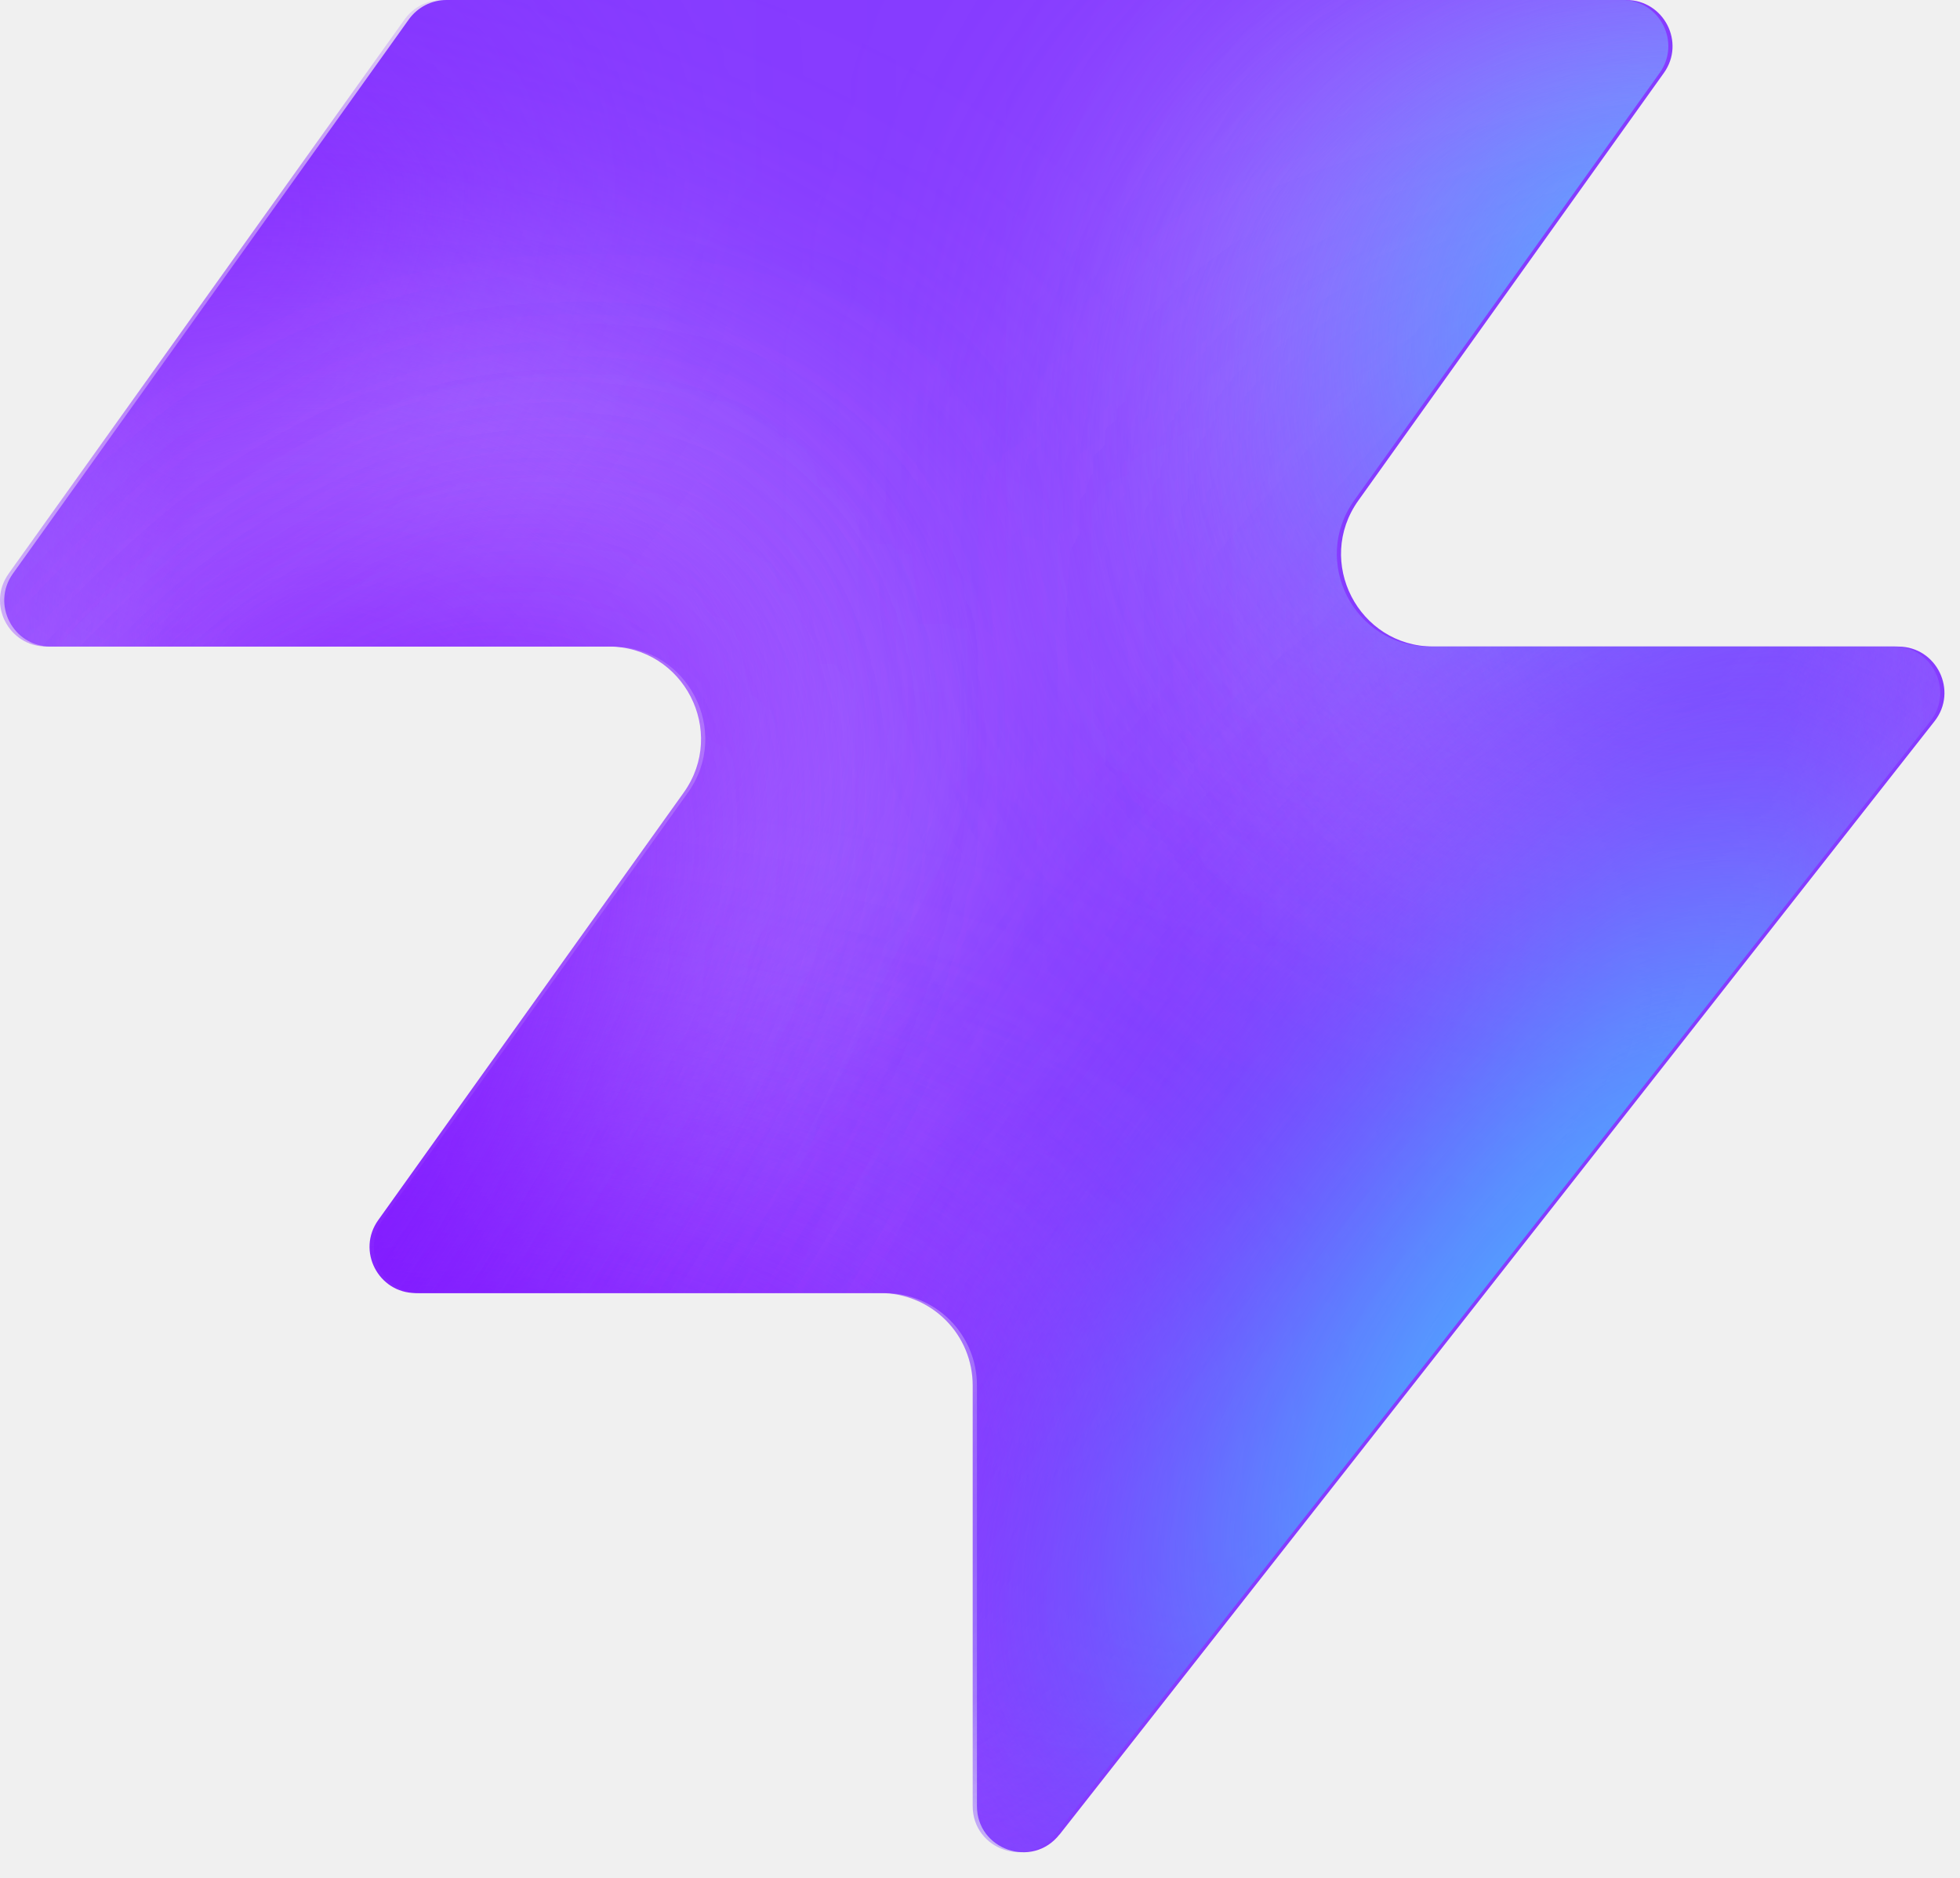
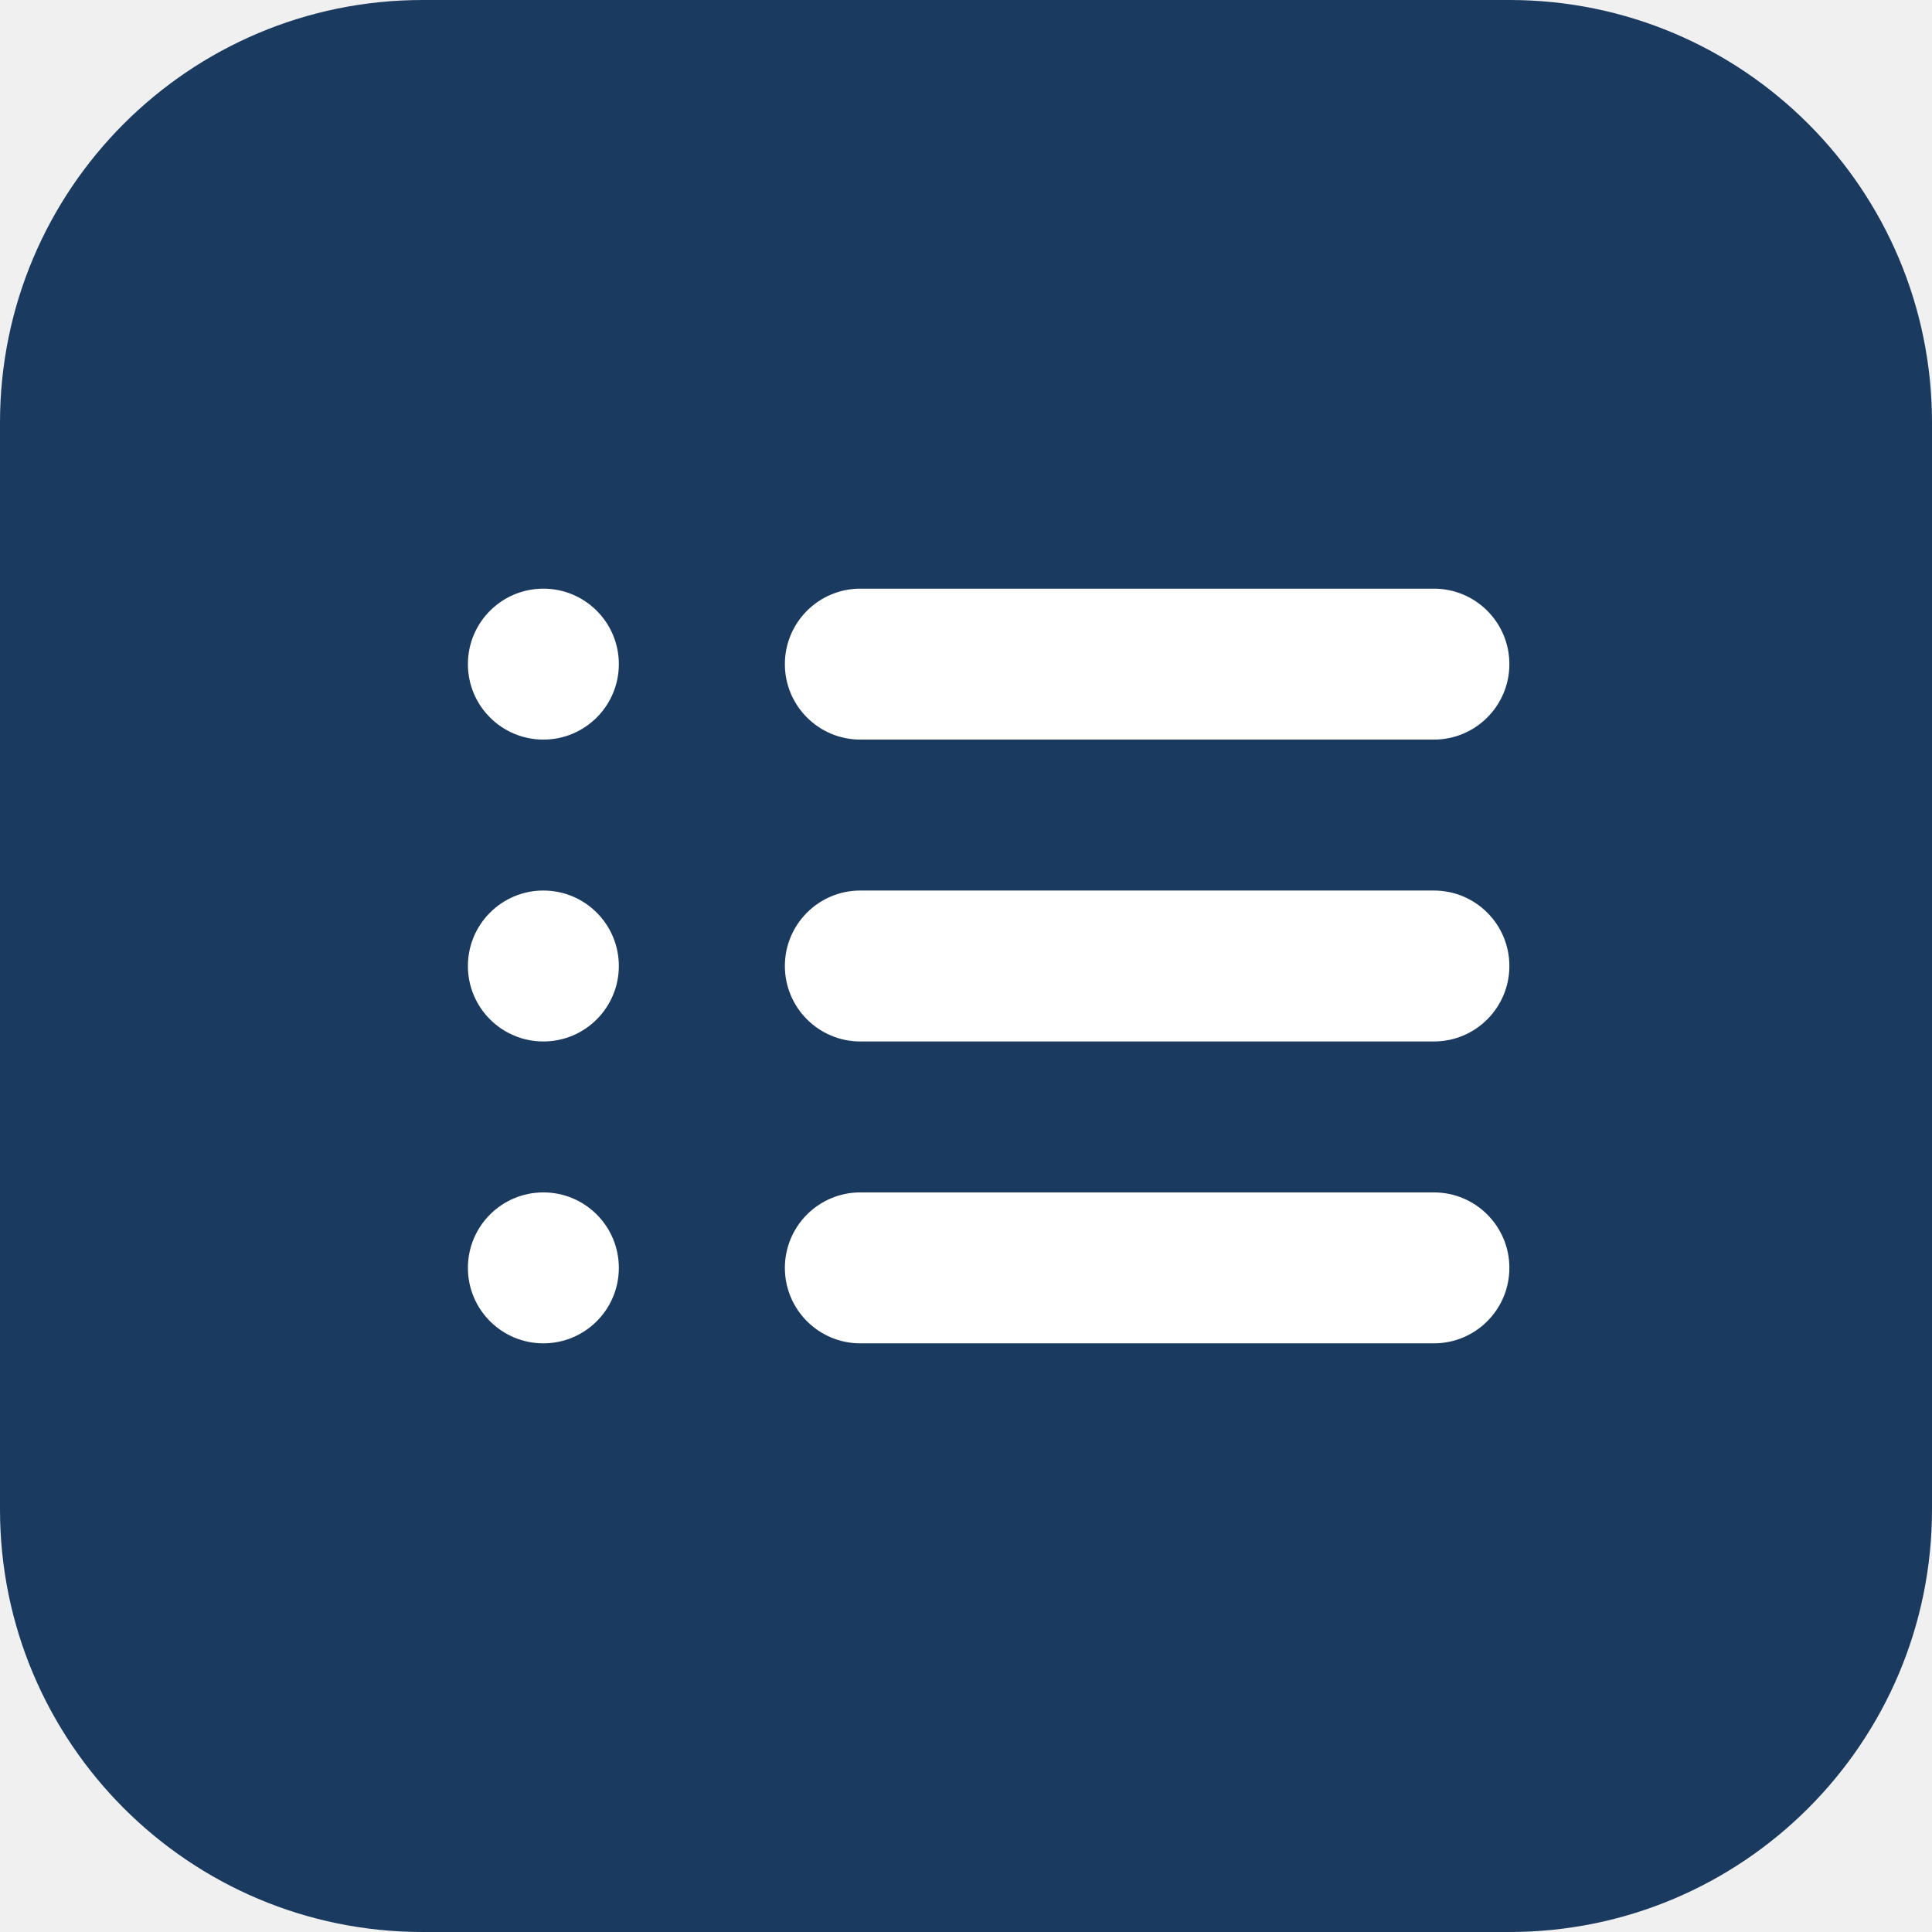
- <svg xmlns="http://www.w3.org/2000/svg" width="48" height="46" fill="none" viewBox="0 0 48 46">
-   <path fill="#863bff" d="M25.946 44.938c-.664.845-2.021.375-2.021-.698V33.937a2.26 2.26 0 0 0-2.262-2.262H10.287c-.92 0-1.456-1.04-.92-1.788l7.48-10.471c1.07-1.497 0-3.578-1.842-3.578H1.237c-.92 0-1.456-1.04-.92-1.788L10.013.474c.214-.297.556-.474.92-.474h28.894c.92 0 1.456 1.04.92 1.788l-7.48 10.471c-1.07 1.498 0 3.579 1.842 3.579h11.377c.943 0 1.473 1.088.89 1.83L25.947 44.94z" style="fill:#863bff;fill:color(display-p3 .525 .23 1);fill-opacity:1" />
-   <mask id="a" width="48" height="46" x="0" y="0" maskUnits="userSpaceOnUse" style="mask-type:alpha">
-     <path fill="#000" d="M25.842 44.938c-.664.844-2.021.375-2.021-.698V33.937a2.26 2.26 0 0 0-2.262-2.262H10.183c-.92 0-1.456-1.04-.92-1.788l7.48-10.471c1.07-1.498 0-3.579-1.842-3.579H1.133c-.92 0-1.456-1.04-.92-1.787L9.91.473c.214-.297.556-.474.92-.474h28.894c.92 0 1.456 1.04.92 1.788l-7.48 10.471c-1.07 1.498 0 3.578 1.842 3.578h11.377c.943 0 1.473 1.088.89 1.832L25.843 44.94z" style="fill:#000;fill-opacity:1" />
-   </mask>
-   <g mask="url(#a)">
-     <g filter="url(#b)">
-       <ellipse cx="5.508" cy="14.704" fill="#ede6ff" rx="5.508" ry="14.704" style="fill:#ede6ff;fill:color(display-p3 .927 .903 1);fill-opacity:1" transform="matrix(.00324 1 1 -.00324 -4.47 31.516)" />
-     </g>
-     <g filter="url(#c)">
-       <ellipse cx="10.399" cy="29.851" fill="#ede6ff" rx="10.399" ry="29.851" style="fill:#ede6ff;fill:color(display-p3 .927 .903 1);fill-opacity:1" transform="matrix(.00324 1 1 -.00324 -39.328 7.883)" />
-     </g>
-     <g filter="url(#d)">
-       <ellipse cx="5.508" cy="30.487" fill="#7e14ff" rx="5.508" ry="30.487" style="fill:#7e14ff;fill:color(display-p3 .492 .077 1);fill-opacity:1" transform="rotate(89.814 -25.913 -14.639)scale(1 -1)" />
-     </g>
-     <g filter="url(#e)">
-       <ellipse cx="5.508" cy="30.599" fill="#7e14ff" rx="5.508" ry="30.599" style="fill:#7e14ff;fill:color(display-p3 .492 .077 1);fill-opacity:1" transform="rotate(89.814 -32.644 -3.334)scale(1 -1)" />
-     </g>
-     <g filter="url(#f)">
-       <ellipse cx="5.508" cy="30.599" fill="#7e14ff" rx="5.508" ry="30.599" style="fill:#7e14ff;fill:color(display-p3 .492 .077 1);fill-opacity:1" transform="matrix(.00324 1 1 -.00324 -34.34 30.47)" />
-     </g>
-     <g filter="url(#g)">
-       <ellipse cx="14.072" cy="22.078" fill="#ede6ff" rx="14.072" ry="22.078" style="fill:#ede6ff;fill:color(display-p3 .927 .903 1);fill-opacity:1" transform="rotate(93.35 24.506 48.493)scale(-1 1)" />
-     </g>
-     <g filter="url(#h)">
-       <ellipse cx="3.47" cy="21.501" fill="#7e14ff" rx="3.47" ry="21.501" style="fill:#7e14ff;fill:color(display-p3 .492 .077 1);fill-opacity:1" transform="rotate(89.009 28.708 47.59)scale(-1 1)" />
-     </g>
-     <g filter="url(#i)">
-       <ellipse cx="3.47" cy="21.501" fill="#7e14ff" rx="3.47" ry="21.501" style="fill:#7e14ff;fill:color(display-p3 .492 .077 1);fill-opacity:1" transform="rotate(89.009 28.708 47.59)scale(-1 1)" />
-     </g>
-     <g filter="url(#j)">
-       <ellipse cx=".387" cy="8.972" fill="#7e14ff" rx="4.407" ry="29.108" style="fill:#7e14ff;fill:color(display-p3 .492 .077 1);fill-opacity:1" transform="rotate(39.51 .387 8.972)" />
-     </g>
-     <g filter="url(#k)">
-       <ellipse cx="47.523" cy="-6.092" fill="#7e14ff" rx="4.407" ry="29.108" style="fill:#7e14ff;fill:color(display-p3 .492 .077 1);fill-opacity:1" transform="rotate(37.892 47.523 -6.092)" />
-     </g>
-     <g filter="url(#l)">
-       <ellipse cx="41.412" cy="6.333" fill="#47bfff" rx="5.971" ry="9.665" style="fill:#47bfff;fill:color(display-p3 .28 .748 1);fill-opacity:1" transform="rotate(37.892 41.412 6.333)" />
-     </g>
-     <g filter="url(#m)">
-       <ellipse cx="-1.879" cy="38.332" fill="#7e14ff" rx="4.407" ry="29.108" style="fill:#7e14ff;fill:color(display-p3 .492 .077 1);fill-opacity:1" transform="rotate(37.892 -1.88 38.332)" />
-     </g>
-     <g filter="url(#n)">
-       <ellipse cx="-1.879" cy="38.332" fill="#7e14ff" rx="4.407" ry="29.108" style="fill:#7e14ff;fill:color(display-p3 .492 .077 1);fill-opacity:1" transform="rotate(37.892 -1.88 38.332)" />
-     </g>
-     <g filter="url(#o)">
-       <ellipse cx="35.651" cy="29.907" fill="#7e14ff" rx="4.407" ry="29.108" style="fill:#7e14ff;fill:color(display-p3 .492 .077 1);fill-opacity:1" transform="rotate(37.892 35.651 29.907)" />
-     </g>
-     <g filter="url(#p)">
-       <ellipse cx="38.418" cy="32.4" fill="#47bfff" rx="5.971" ry="15.297" style="fill:#47bfff;fill:color(display-p3 .28 .748 1);fill-opacity:1" transform="rotate(37.892 38.418 32.4)" />
-     </g>
-   </g>
-   <defs>
-     <filter id="b" width="60.045" height="41.654" x="-19.77" y="16.149" color-interpolation-filters="sRGB" filterUnits="userSpaceOnUse">
-       <feFlood flood-opacity="0" result="BackgroundImageFix" />
-       <feBlend in="SourceGraphic" in2="BackgroundImageFix" result="shape" />
-       <feGaussianBlur result="effect1_foregroundBlur_2002_17158" stdDeviation="7.659" />
-     </filter>
-     <filter id="c" width="90.34" height="51.437" x="-54.613" y="-7.533" color-interpolation-filters="sRGB" filterUnits="userSpaceOnUse">
-       <feFlood flood-opacity="0" result="BackgroundImageFix" />
-       <feBlend in="SourceGraphic" in2="BackgroundImageFix" result="shape" />
-       <feGaussianBlur result="effect1_foregroundBlur_2002_17158" stdDeviation="7.659" />
-     </filter>
-     <filter id="d" width="79.355" height="29.4" x="-49.64" y="2.03" color-interpolation-filters="sRGB" filterUnits="userSpaceOnUse">
-       <feFlood flood-opacity="0" result="BackgroundImageFix" />
-       <feBlend in="SourceGraphic" in2="BackgroundImageFix" result="shape" />
-       <feGaussianBlur result="effect1_foregroundBlur_2002_17158" stdDeviation="4.596" />
-     </filter>
-     <filter id="e" width="79.579" height="29.4" x="-45.045" y="20.029" color-interpolation-filters="sRGB" filterUnits="userSpaceOnUse">
-       <feFlood flood-opacity="0" result="BackgroundImageFix" />
-       <feBlend in="SourceGraphic" in2="BackgroundImageFix" result="shape" />
-       <feGaussianBlur result="effect1_foregroundBlur_2002_17158" stdDeviation="4.596" />
-     </filter>
-     <filter id="f" width="79.579" height="29.4" x="-43.513" y="21.178" color-interpolation-filters="sRGB" filterUnits="userSpaceOnUse">
-       <feFlood flood-opacity="0" result="BackgroundImageFix" />
-       <feBlend in="SourceGraphic" in2="BackgroundImageFix" result="shape" />
-       <feGaussianBlur result="effect1_foregroundBlur_2002_17158" stdDeviation="4.596" />
-     </filter>
-     <filter id="g" width="74.749" height="58.852" x="15.756" y="-17.901" color-interpolation-filters="sRGB" filterUnits="userSpaceOnUse">
-       <feFlood flood-opacity="0" result="BackgroundImageFix" />
-       <feBlend in="SourceGraphic" in2="BackgroundImageFix" result="shape" />
-       <feGaussianBlur result="effect1_foregroundBlur_2002_17158" stdDeviation="7.659" />
-     </filter>
-     <filter id="h" width="61.377" height="25.362" x="23.548" y="2.284" color-interpolation-filters="sRGB" filterUnits="userSpaceOnUse">
-       <feFlood flood-opacity="0" result="BackgroundImageFix" />
-       <feBlend in="SourceGraphic" in2="BackgroundImageFix" result="shape" />
-       <feGaussianBlur result="effect1_foregroundBlur_2002_17158" stdDeviation="4.596" />
-     </filter>
-     <filter id="i" width="61.377" height="25.362" x="23.548" y="2.284" color-interpolation-filters="sRGB" filterUnits="userSpaceOnUse">
-       <feFlood flood-opacity="0" result="BackgroundImageFix" />
-       <feBlend in="SourceGraphic" in2="BackgroundImageFix" result="shape" />
-       <feGaussianBlur result="effect1_foregroundBlur_2002_17158" stdDeviation="4.596" />
-     </filter>
-     <filter id="j" width="56.045" height="63.649" x="-27.636" y="-22.853" color-interpolation-filters="sRGB" filterUnits="userSpaceOnUse">
-       <feFlood flood-opacity="0" result="BackgroundImageFix" />
-       <feBlend in="SourceGraphic" in2="BackgroundImageFix" result="shape" />
-       <feGaussianBlur result="effect1_foregroundBlur_2002_17158" stdDeviation="4.596" />
-     </filter>
-     <filter id="k" width="54.814" height="64.646" x="20.116" y="-38.415" color-interpolation-filters="sRGB" filterUnits="userSpaceOnUse">
-       <feFlood flood-opacity="0" result="BackgroundImageFix" />
-       <feBlend in="SourceGraphic" in2="BackgroundImageFix" result="shape" />
-       <feGaussianBlur result="effect1_foregroundBlur_2002_17158" stdDeviation="4.596" />
-     </filter>
-     <filter id="l" width="33.541" height="35.313" x="24.641" y="-11.323" color-interpolation-filters="sRGB" filterUnits="userSpaceOnUse">
-       <feFlood flood-opacity="0" result="BackgroundImageFix" />
-       <feBlend in="SourceGraphic" in2="BackgroundImageFix" result="shape" />
-       <feGaussianBlur result="effect1_foregroundBlur_2002_17158" stdDeviation="4.596" />
-     </filter>
-     <filter id="m" width="54.814" height="64.646" x="-29.286" y="6.009" color-interpolation-filters="sRGB" filterUnits="userSpaceOnUse">
-       <feFlood flood-opacity="0" result="BackgroundImageFix" />
-       <feBlend in="SourceGraphic" in2="BackgroundImageFix" result="shape" />
-       <feGaussianBlur result="effect1_foregroundBlur_2002_17158" stdDeviation="4.596" />
-     </filter>
-     <filter id="n" width="54.814" height="64.646" x="-29.286" y="6.009" color-interpolation-filters="sRGB" filterUnits="userSpaceOnUse">
-       <feFlood flood-opacity="0" result="BackgroundImageFix" />
-       <feBlend in="SourceGraphic" in2="BackgroundImageFix" result="shape" />
-       <feGaussianBlur result="effect1_foregroundBlur_2002_17158" stdDeviation="4.596" />
-     </filter>
-     <filter id="o" width="54.814" height="64.646" x="8.244" y="-2.416" color-interpolation-filters="sRGB" filterUnits="userSpaceOnUse">
-       <feFlood flood-opacity="0" result="BackgroundImageFix" />
-       <feBlend in="SourceGraphic" in2="BackgroundImageFix" result="shape" />
-       <feGaussianBlur result="effect1_foregroundBlur_2002_17158" stdDeviation="4.596" />
-     </filter>
-     <filter id="p" width="39.409" height="43.623" x="18.713" y="10.588" color-interpolation-filters="sRGB" filterUnits="userSpaceOnUse">
-       <feFlood flood-opacity="0" result="BackgroundImageFix" />
-       <feBlend in="SourceGraphic" in2="BackgroundImageFix" result="shape" />
-       <feGaussianBlur result="effect1_foregroundBlur_2002_17158" stdDeviation="4.596" />
-     </filter>
-   </defs>
+ <svg xmlns="http://www.w3.org/2000/svg" viewBox="0 0 64 64" fill="none">
+   <rect width="64" height="64" rx="14" fill="#1B3A5F" />
+   <circle cx="18" cy="22" r="2.5" fill="#fff" />
+   <rect x="26" y="19.5" width="24" height="5" rx="2.5" fill="#fff" />
+   <circle cx="18" cy="32" r="2.5" fill="#fff" />
+   <rect x="26" y="29.5" width="24" height="5" rx="2.5" fill="#fff" />
+   <circle cx="18" cy="42" r="2.5" fill="#fff" />
+   <rect x="26" y="39.5" width="24" height="5" rx="2.5" fill="#fff" />
</svg>
